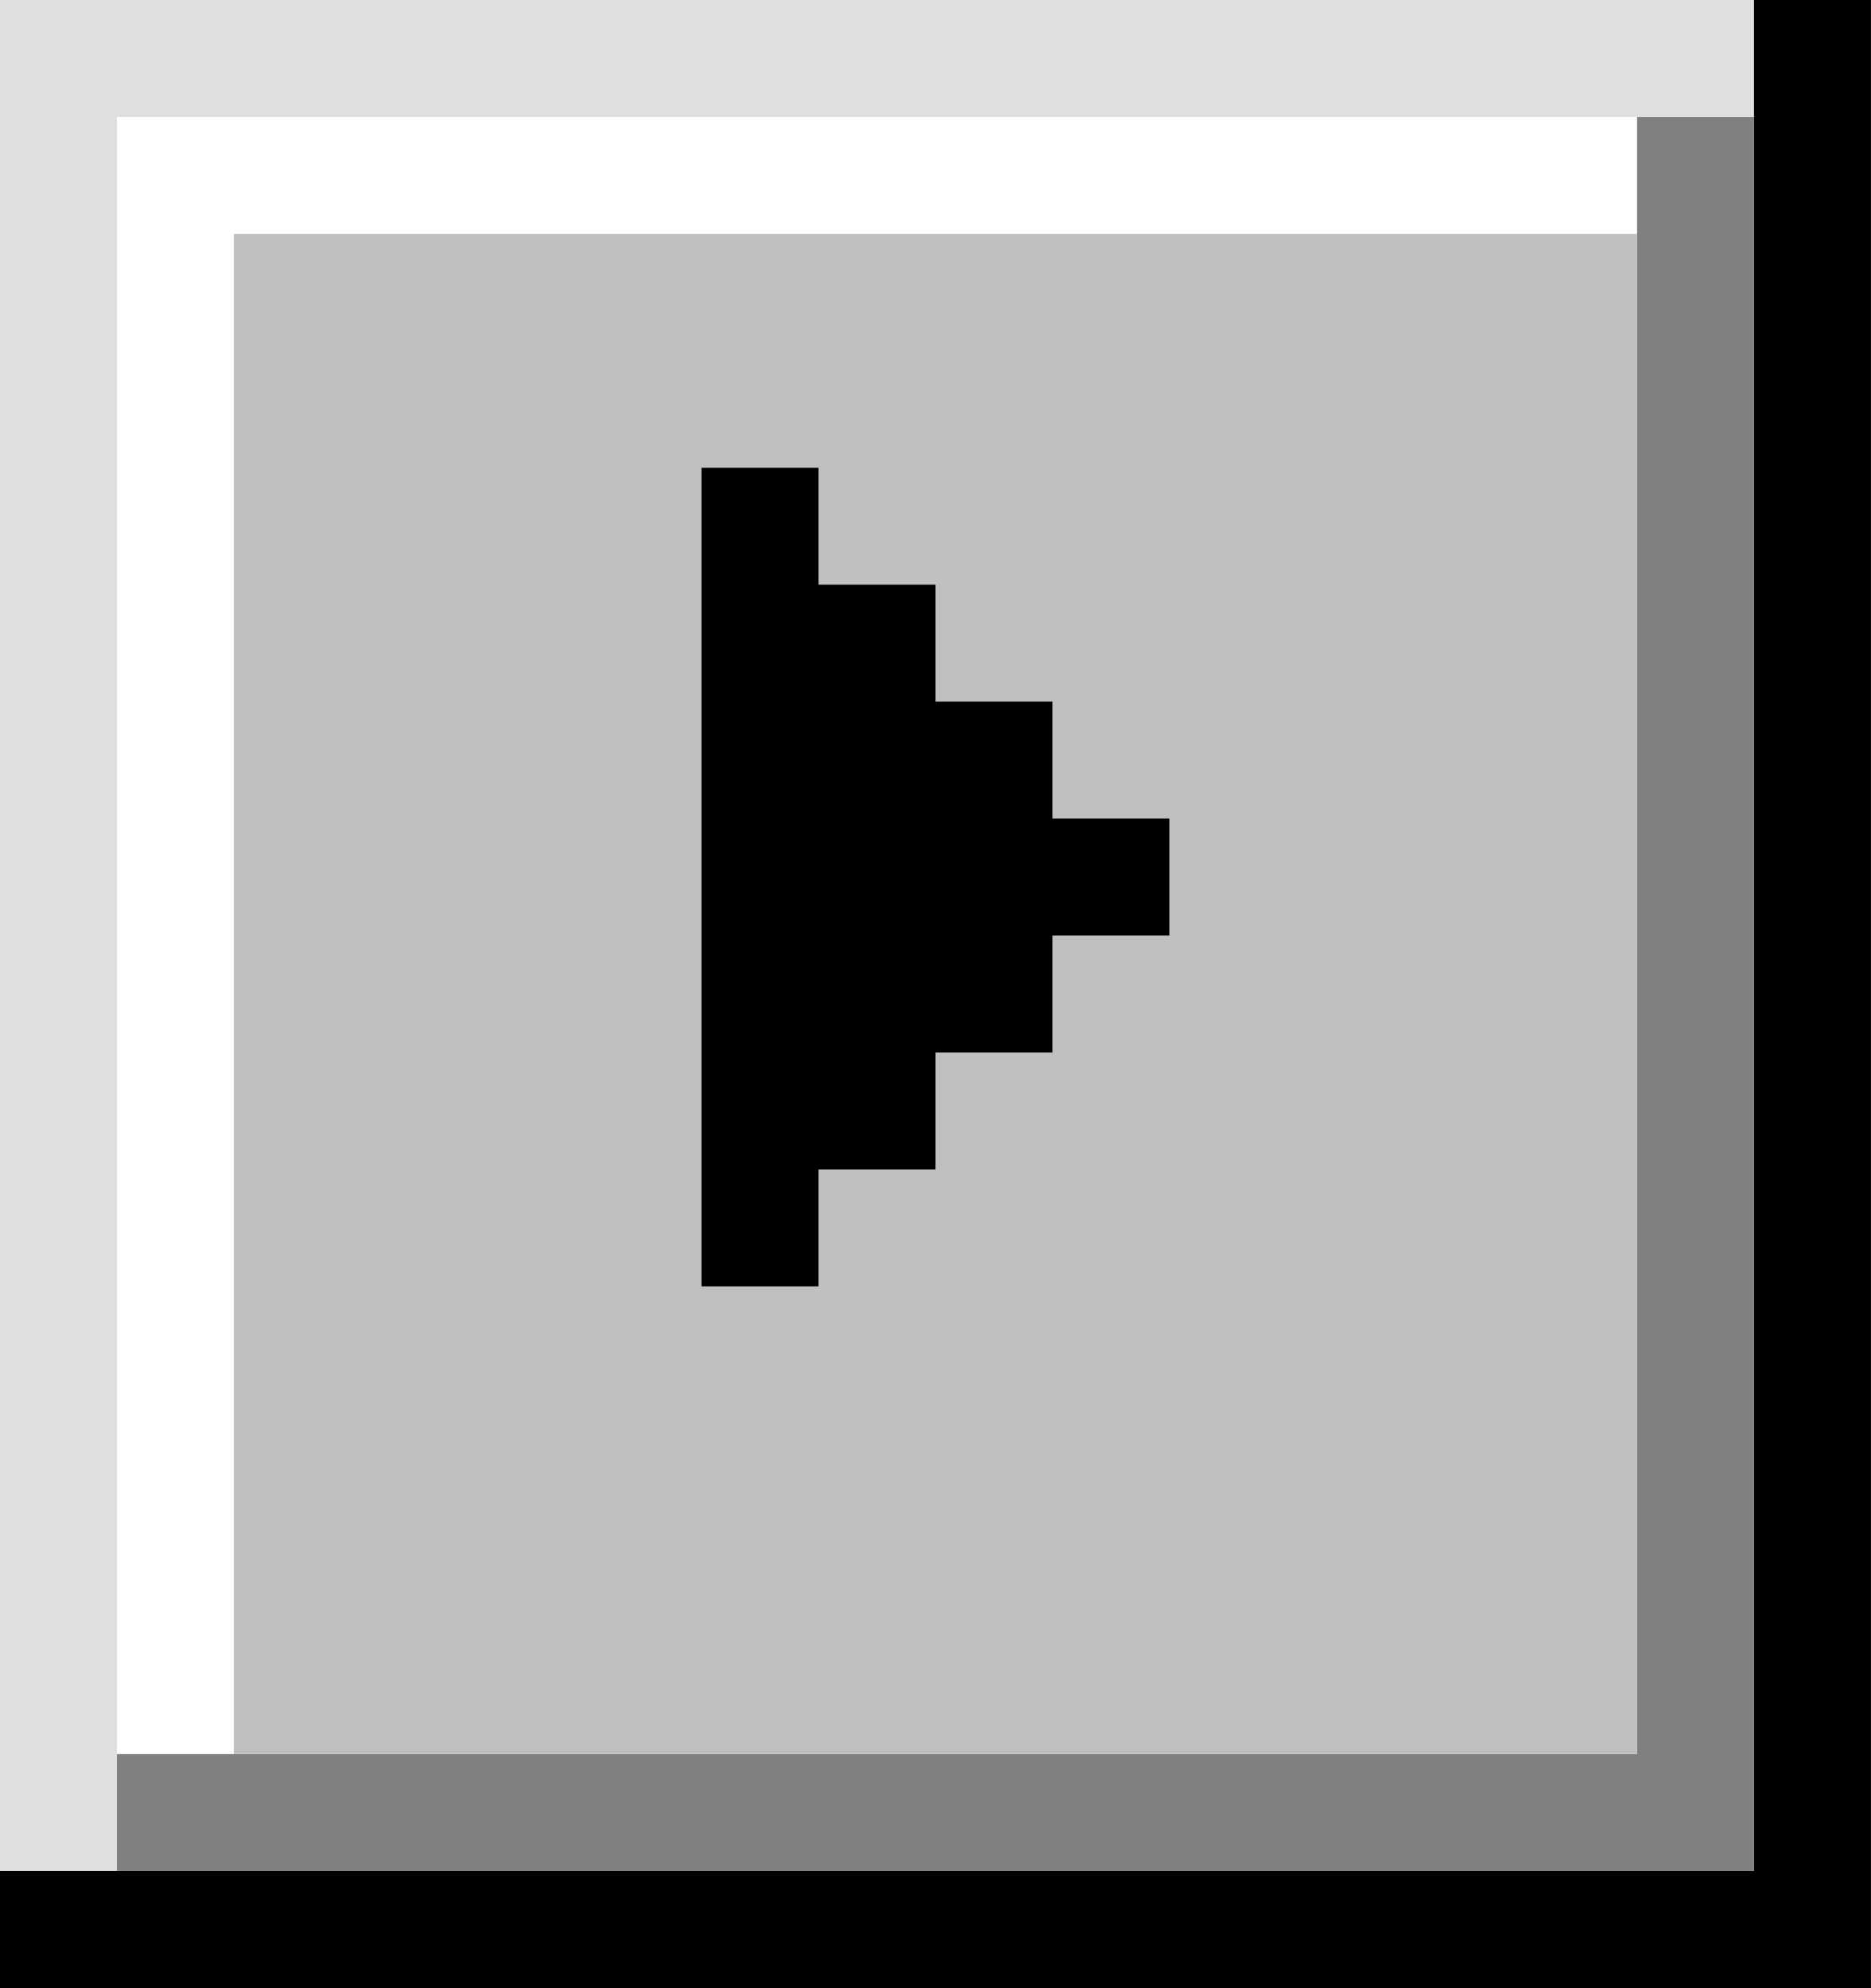
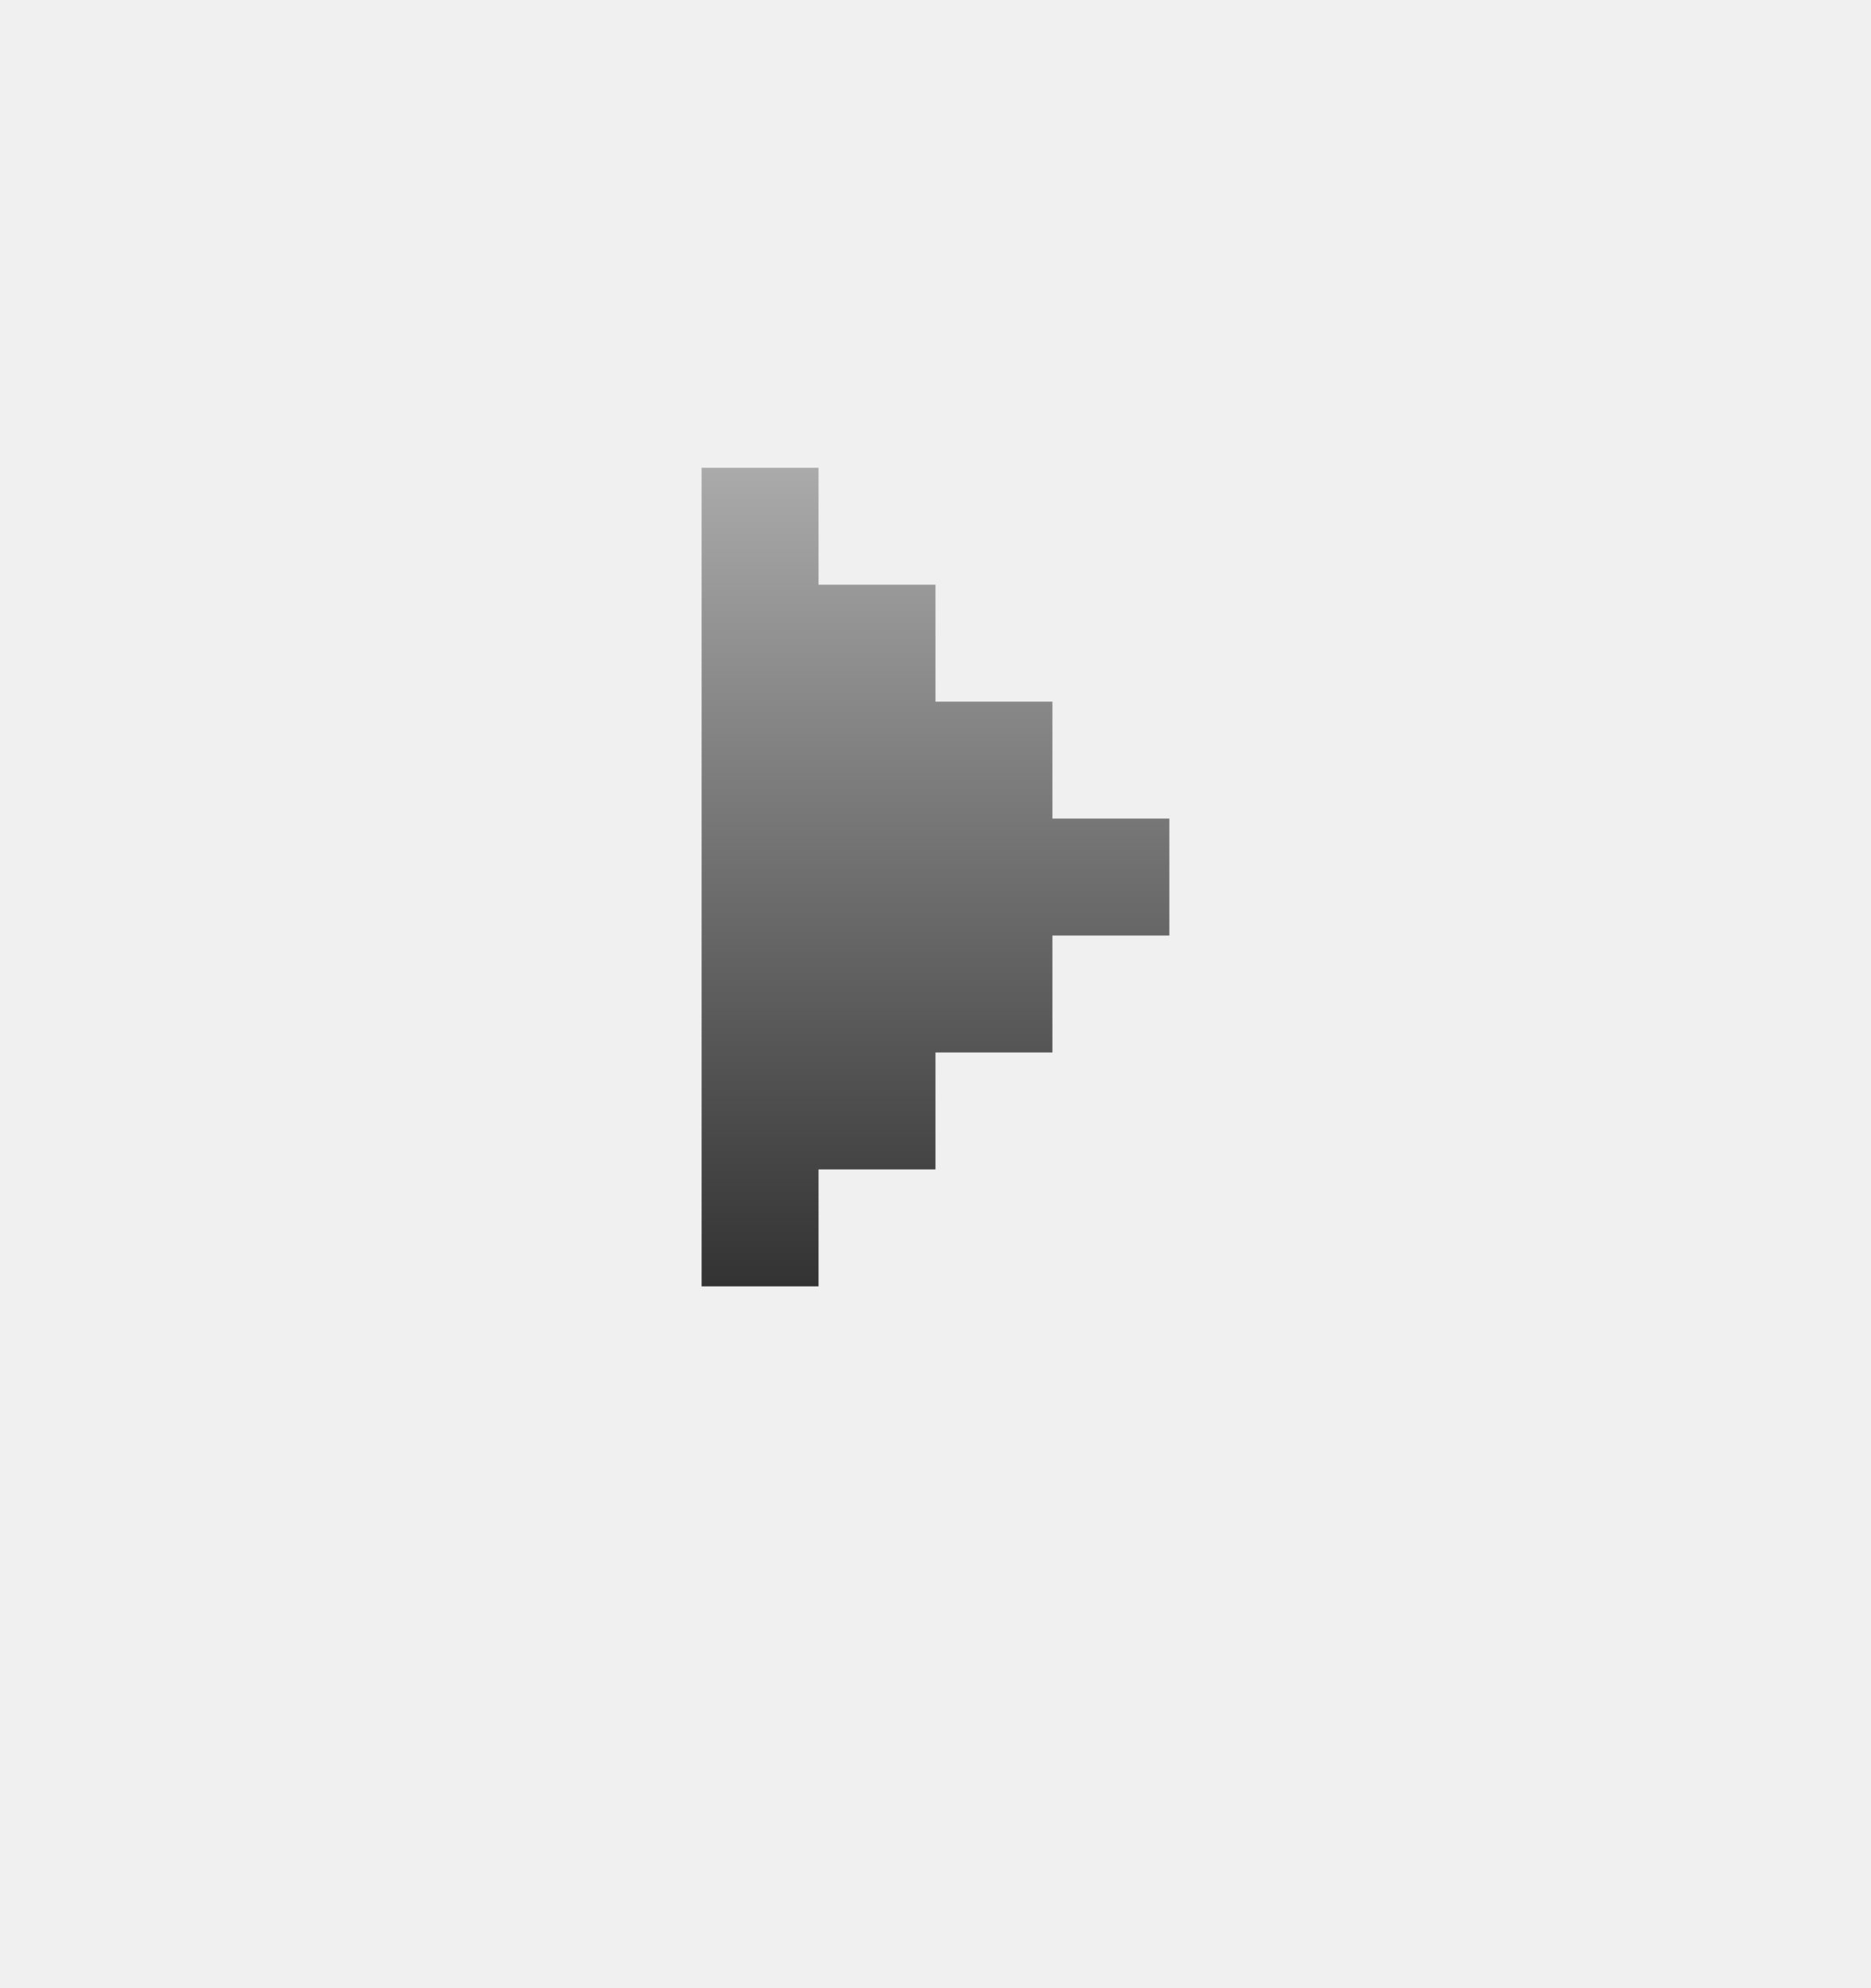
<svg xmlns="http://www.w3.org/2000/svg" width="16" height="17" viewBox="0 0 16 17" fill="none">
-   <path fill-rule="evenodd" clip-rule="evenodd" d="M15 0H0V1V16H1V1H15V0Z" fill="#DFDFDF" />
-   <path fill-rule="evenodd" clip-rule="evenodd" d="M2 1H1V15H2V2H14V1H2Z" fill="white" />
-   <path fill-rule="evenodd" clip-rule="evenodd" d="M16 17H15H0V16H15V0H16V17Z" fill="black" />
-   <path fill-rule="evenodd" clip-rule="evenodd" d="M15 1H14V15H1V16H14H15V1Z" fill="#808080" />
-   <rect x="2" y="2" width="12" height="13" fill="#C0C0C0" />
-   <path fill-rule="evenodd" clip-rule="evenodd" d="M7 4H6V11H7V10H8V9H9V8H10V7H9V6H8V5H7V4Z" fill="black" />
+   <defs>
+     <linearGradient id="grad" x1="0%" y1="100%" x2="0%" y2="0%">
+       <stop offset="0%" style="stop-color:#333;stop-opacity:1" />
+       <stop offset="100%" style="stop-color:#aaa;stop-opacity:1" />
+     </linearGradient>
+   </defs>
+   <path d="M7 4H6V11H7V10H8V9H9V8H10V7H9V6H8V5H7V4Z" fill="url(#grad)" />
</svg>
